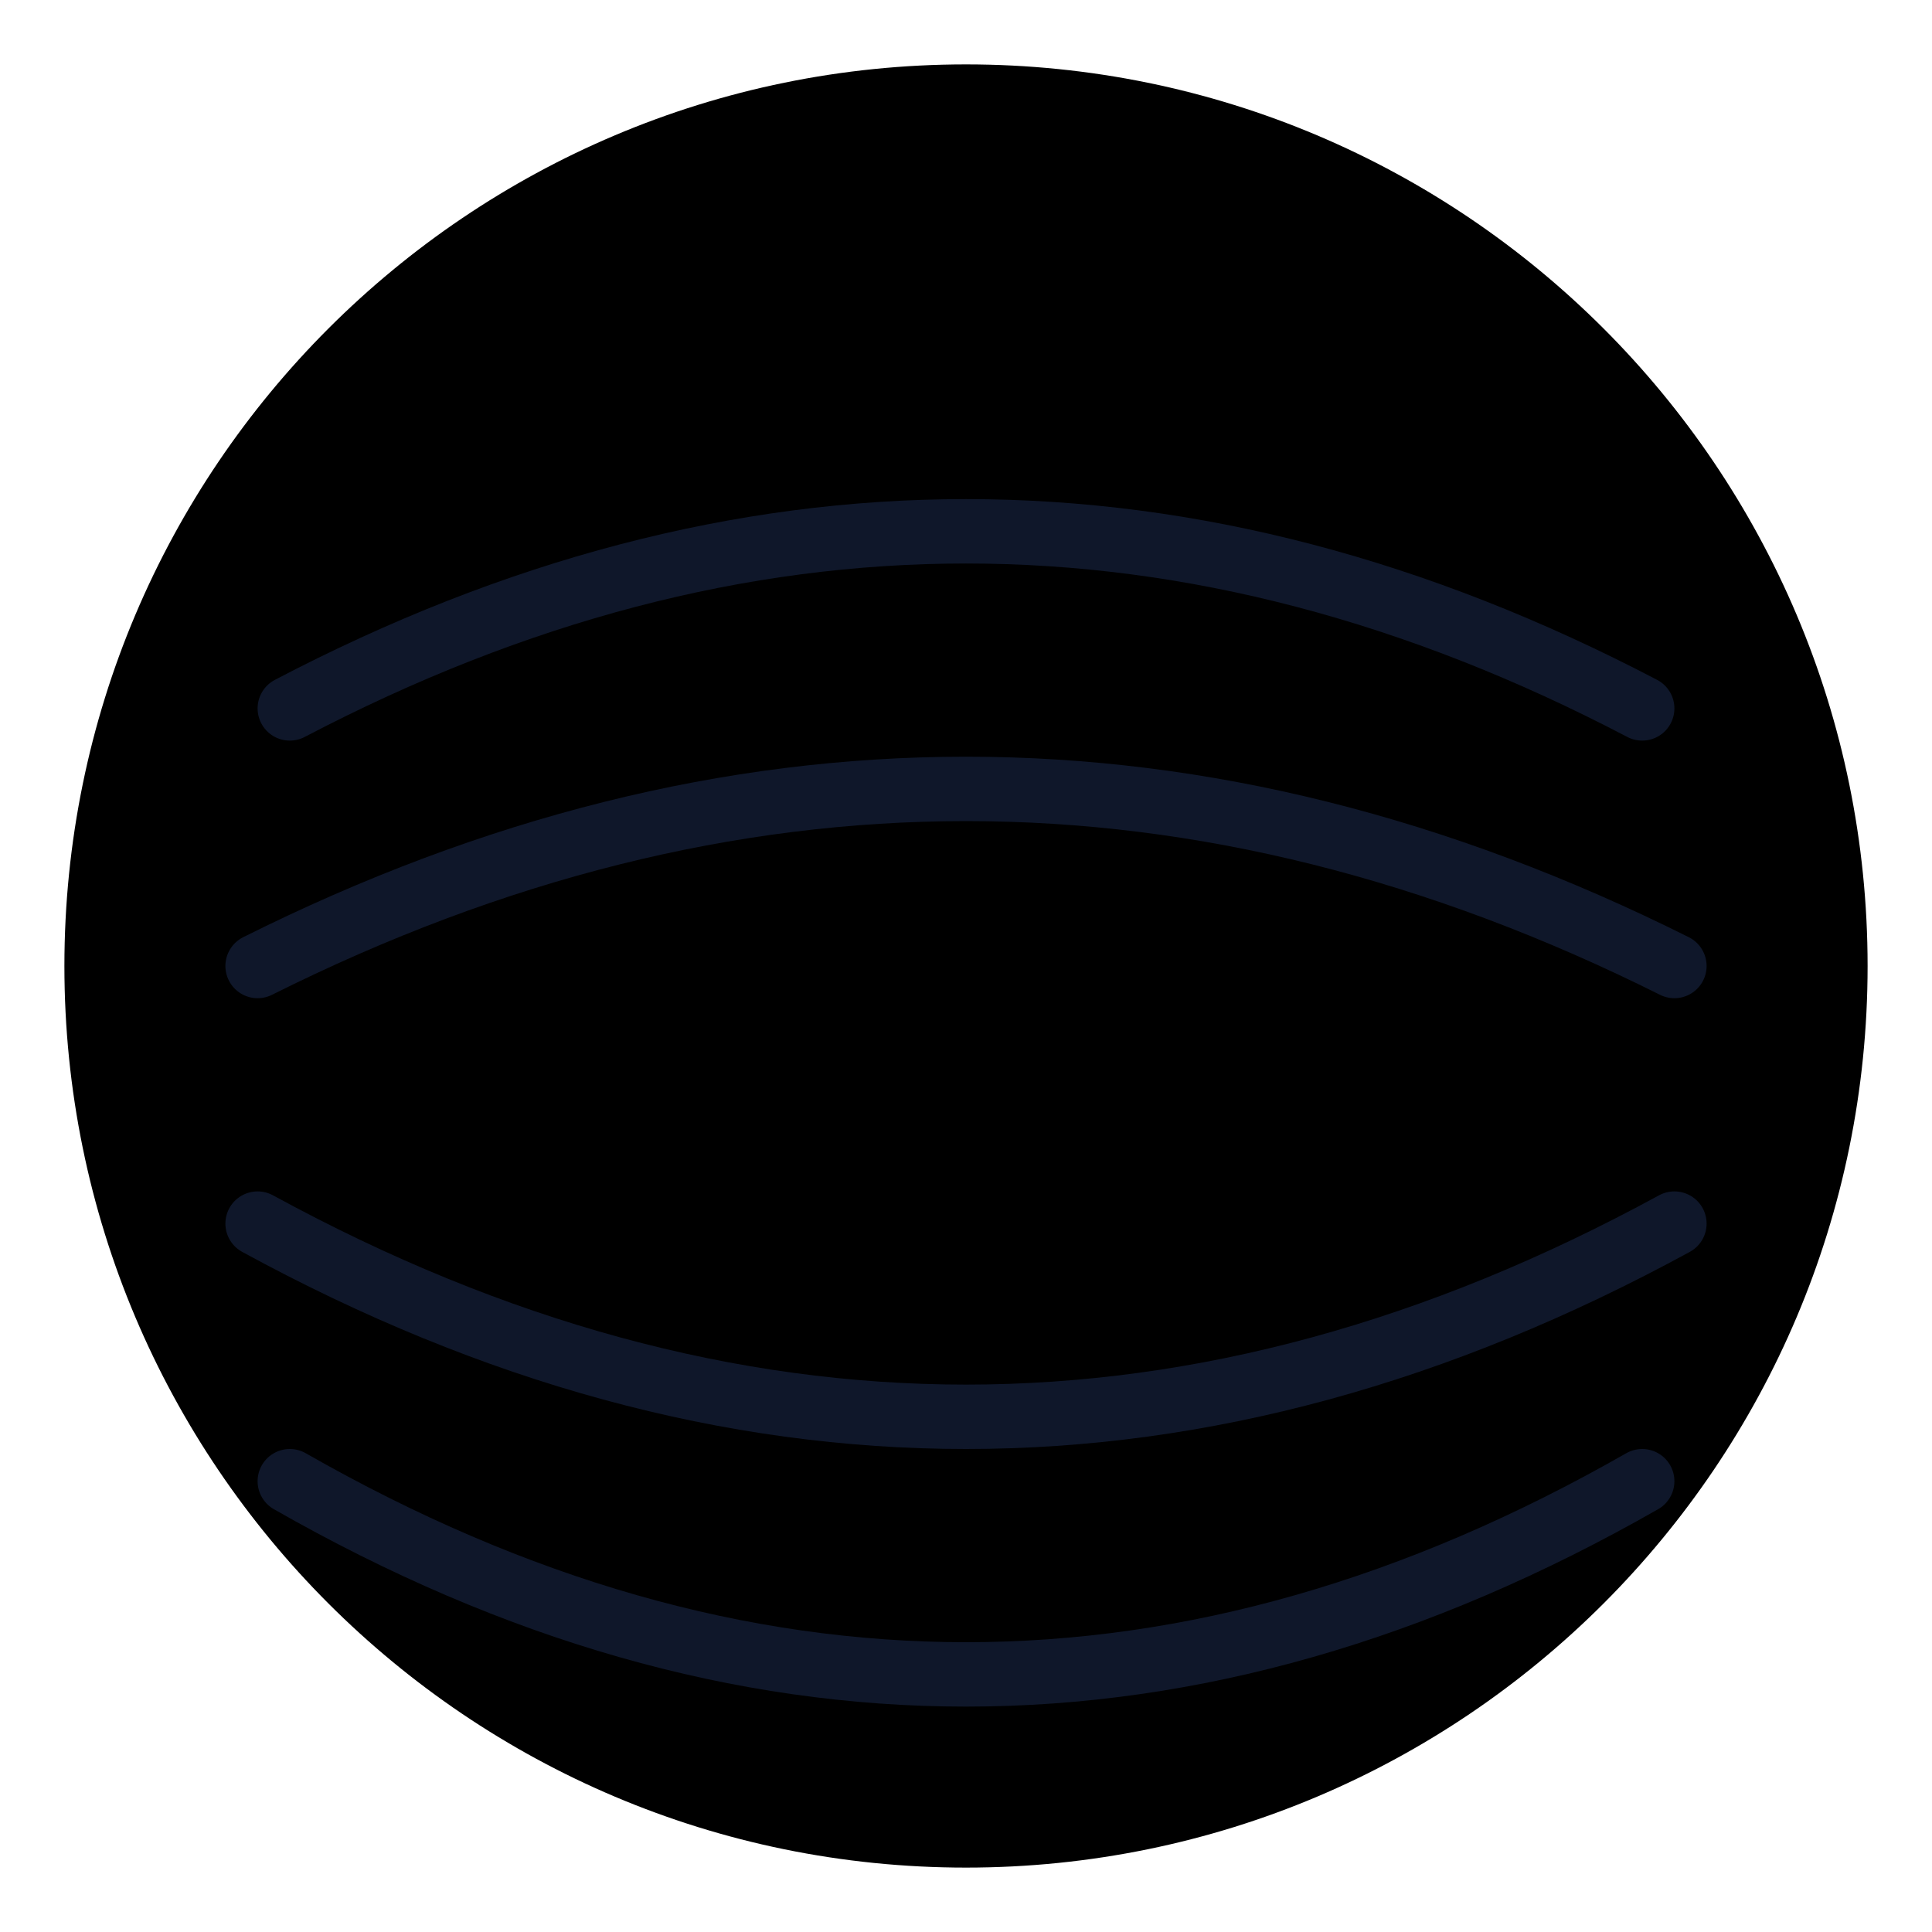
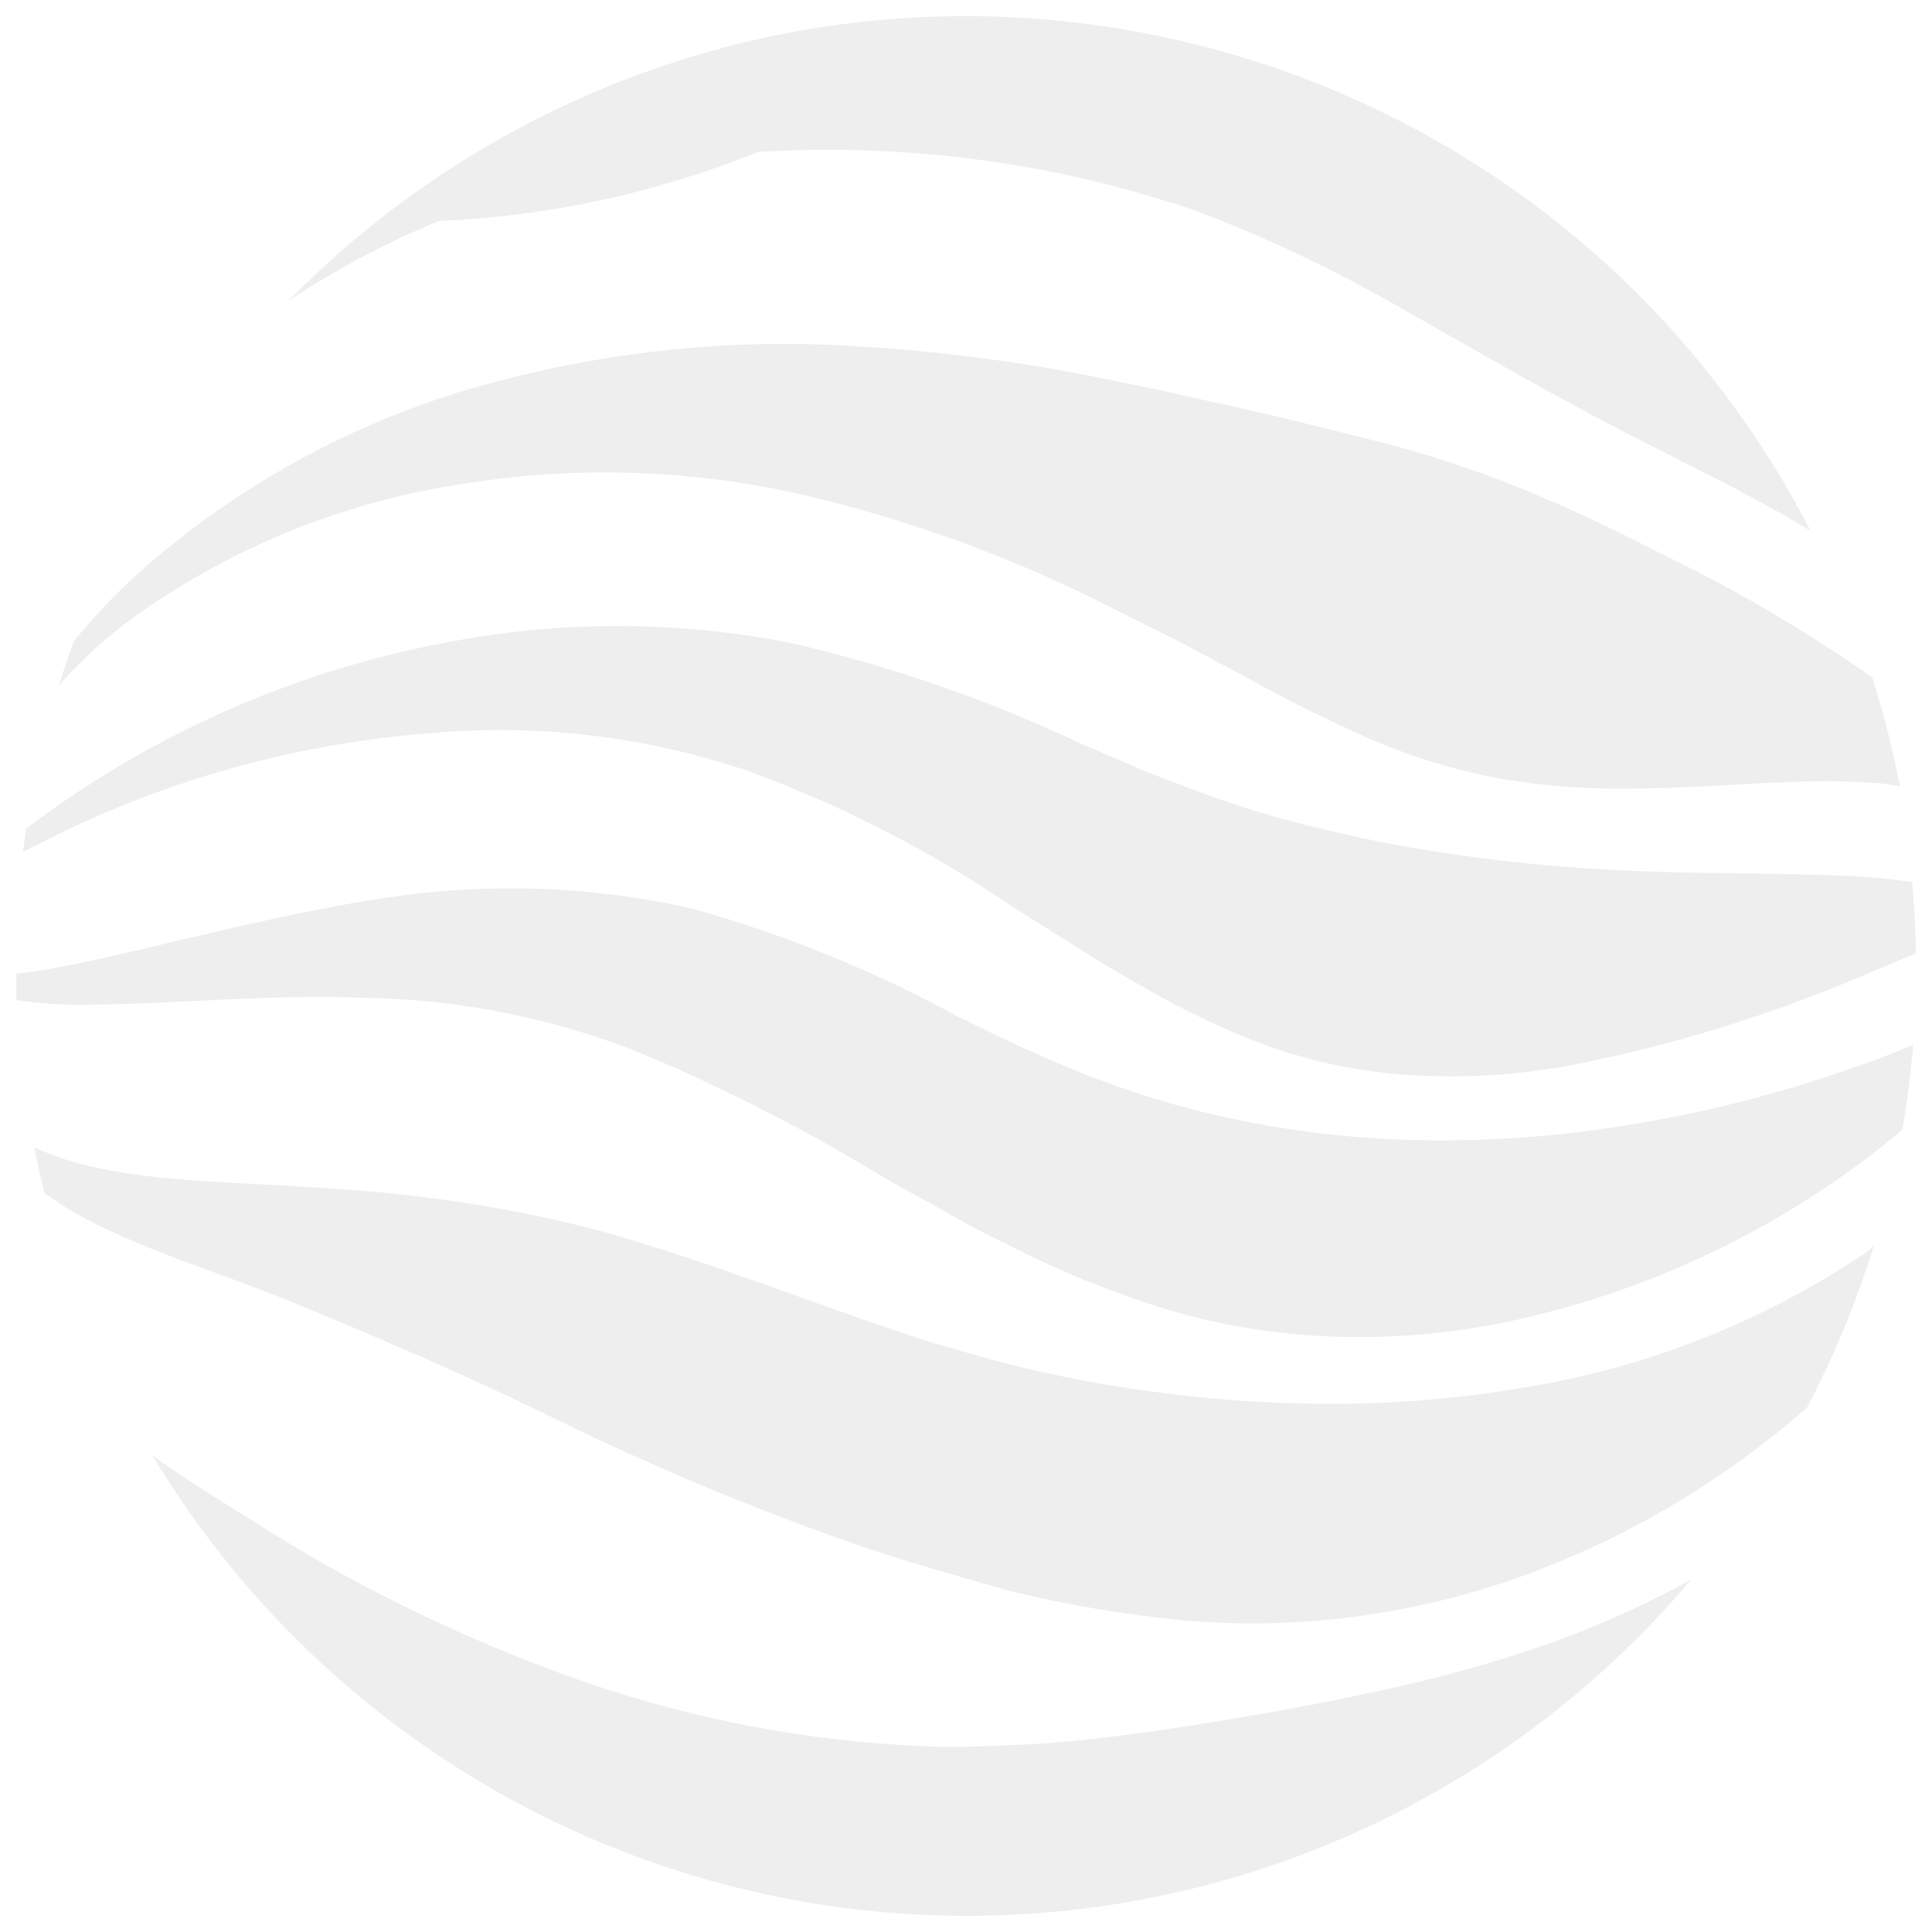
- <svg xmlns="http://www.w3.org/2000/svg" viewBox="0 0 120 120" role="img" aria-label="THALOS">
-   <circle cx="60" cy="60" r="56" fill="currentColor" />
-   <g fill="none" stroke="#0f172a" stroke-width="4" stroke-linecap="round">
-     <path d="M 18 44 Q 60 22 102 44" />
-     <path d="M 16 60 Q 60 38 104 60" />
-     <path d="M 16 76 Q 60 100 104 76" />
-     <path d="M 18 92 Q 60 116 102 92" />
+ <svg xmlns="http://www.w3.org/2000/svg" viewBox="0 0 100 100" role="img" aria-label="THALOS">
+   <g transform="matrix(.69 0 0 .69 15.5 15.5)">
+     <path fill="#eeeeee" d="M-15.65 52.89c5.88 0 13.43-.8 20.54-.5a58.7 58.7 0 0 1 20.45 4.03A138.14 138.14 0 0 1 44.4 66.2c1.64.93 3.29 1.78 4.99 2.76s3.44 1.78 5.24 2.69c3.67 1.79 7.49 3.26 11.42 4.4 4.16 1.14 8.44 1.73 12.75 1.78 4.59.06 9.18-.46 13.64-1.55a68.521 68.521 0 0 0 25.1-11.83c.94-.71 1.78-1.42 2.69-2.16.37-2.1.64-4.22.82-6.38-1.07.46-2.24.94-3.56 1.39a97.432 97.432 0 0 1-23.15 5.34c-4.09.42-8.2.54-12.31.36-3.93-.18-7.83-.67-11.68-1.46-3.69-.76-7.31-1.83-10.83-3.19-1.78-.68-3.44-1.41-5.11-2.16-1.67-.75-3.33-1.57-4.97-2.37a94.778 94.778 0 0 0-20.04-8.14 61.916 61.916 0 0 0-22.66-.84c-10.8 1.6-22.05 5.16-27.98 5.73v1.99c1.85.27 3.72.38 5.59.33z" />
+     <path fill="#eeeeee" d="M33.53 35.33a90.408 90.408 0 0 1 19.91 10.19l4.63 2.92c1.55.98 3.08 1.92 4.67 2.81 3.11 1.85 6.37 3.42 9.76 4.7 3.51 1.26 7.19 2.02 10.92 2.24 3.97.24 7.96-.01 11.88-.73 7.69-1.5 15.19-3.81 22.39-6.91l3.56-1.5c0-1.78-.12-3.56-.28-5.34-.96-.14-2.03-.27-3.13-.36-5.65-.41-12.68-.18-19.47-.57-3.4-.18-6.8-.48-10.15-.93-3.35-.45-6.68-1-9.99-1.78-3.35-.72-6.64-1.66-9.87-2.81-1.61-.59-3.25-1.22-4.92-1.87l-4.97-2.14a107.46 107.46 0 0 0-21.84-7.53 67.307 67.307 0 0 0-25.81.05A75.238 75.238 0 0 0-20.5 39.69c-.09.62-.18 1.25-.25 1.78a77.033 77.033 0 0 1 30.28-8.91c8.11-.77 16.28.18 24 2.77zM50 121.25c20.97.02 40.88-9.21 54.41-25.24a71.492 71.492 0 0 1-10.9 4.9c-4.24 1.46-8.57 2.65-12.97 3.56-4.26.93-8.39 1.66-12.47 2.32s-8.12 1.21-12.2 1.53c-2.05.12-4.11.21-6.18.25s-4.19-.11-6.29-.25c-8.47-.69-16.8-2.57-24.74-5.61-7.31-2.74-14.34-6.2-20.96-10.33-3.08-1.92-6-3.72-8.73-5.66A71.3 71.3 0 0 0 50 121.25z" />
+     <path fill="#eeeeee" d="M19.24 84a207.33 207.33 0 0 0 21.98 9.21c1.96.68 3.95 1.32 5.97 1.91 2.01.59 4.08 1.19 6.16 1.78 4.17 1.01 8.41 1.73 12.68 2.16 4.38.41 8.79.32 13.14-.25 4.64-.61 9.2-1.76 13.57-3.42a67.142 67.142 0 0 0 20.34-12.25c2.05-3.9 3.73-7.97 5.02-12.18l-.43.43a64.346 64.346 0 0 1-25.54 10.19c-4.57.79-9.19 1.22-13.82 1.26-4.41.04-8.82-.21-13.2-.77-4.08-.49-8.13-1.24-12.11-2.26-1.92-.5-3.81-1.05-5.66-1.6-1.85-.56-3.56-1.21-5.34-1.79-7.12-2.51-13.73-5.02-20.34-6.79-6.52-1.62-13.17-2.61-19.88-2.97-6.57-.5-13.29-.39-18.7-1.96-1.02-.28-2.02-.65-2.97-1.1.23 1.16.48 2.3.75 3.44.59.41 1.21.8 1.78 1.18 5.17 3.03 11.38 4.72 17.44 7.25 6.05 2.51 12.37 5.19 19.16 8.53zM-12.6 23.96a56.768 56.768 0 0 1 24.69-10.1 66.52 66.52 0 0 1 26.29.94c7.82 1.88 15.4 4.68 22.57 8.34l5.09 2.55 4.84 2.58c3.17 1.78 6.29 3.29 9.39 4.68a45.15 45.15 0 0 0 9.51 2.94c3.25.58 6.55.85 9.85.8 6.61 0 13.3-.89 18.54-.41.66 0 1.28.14 1.89.25-.53-2.76-1.23-5.49-2.08-8.18-4.92-3.45-10.11-6.5-15.51-9.12-2.92-1.5-5.93-2.99-9.1-4.33a84.895 84.895 0 0 0-9.92-3.56c-3.42-.94-6.96-1.78-10.69-2.69-1.82-.43-3.65-.84-5.5-1.23-1.78-.43-3.74-.84-5.63-1.21-7.8-1.68-15.75-2.64-23.72-2.87a84.819 84.819 0 0 0-25.83 3.58 65.278 65.278 0 0 0-24.42 13.84 47.369 47.369 0 0 0-4.6 4.9c-.39 1.09-.77 2.19-1.1 3.29 1.63-1.85 3.45-3.52 5.44-4.99z" />
+     <path fill="#eeeeee" d="M59.42-8.93c2.12.52 4.24 1.12 6.32 1.78 2.08.66 4.15 1.53 6.18 2.39 3.99 1.75 7.87 3.73 11.63 5.93 3.67 2.07 7.12 4.08 10.37 5.86s6.34 3.38 9.28 4.86c3.56 1.78 7.04 3.56 10.15 5.47-18.03-34.97-61-48.71-95.97-30.68A71.202 71.202 0 0 0-.85.13c3.56-2.38 7.36-4.4 11.33-6.02a72.011 72.011 0 0 0 23.92-5.18c8.4-.51 16.83.21 25.02 2.14z" />
  </g>
</svg>
